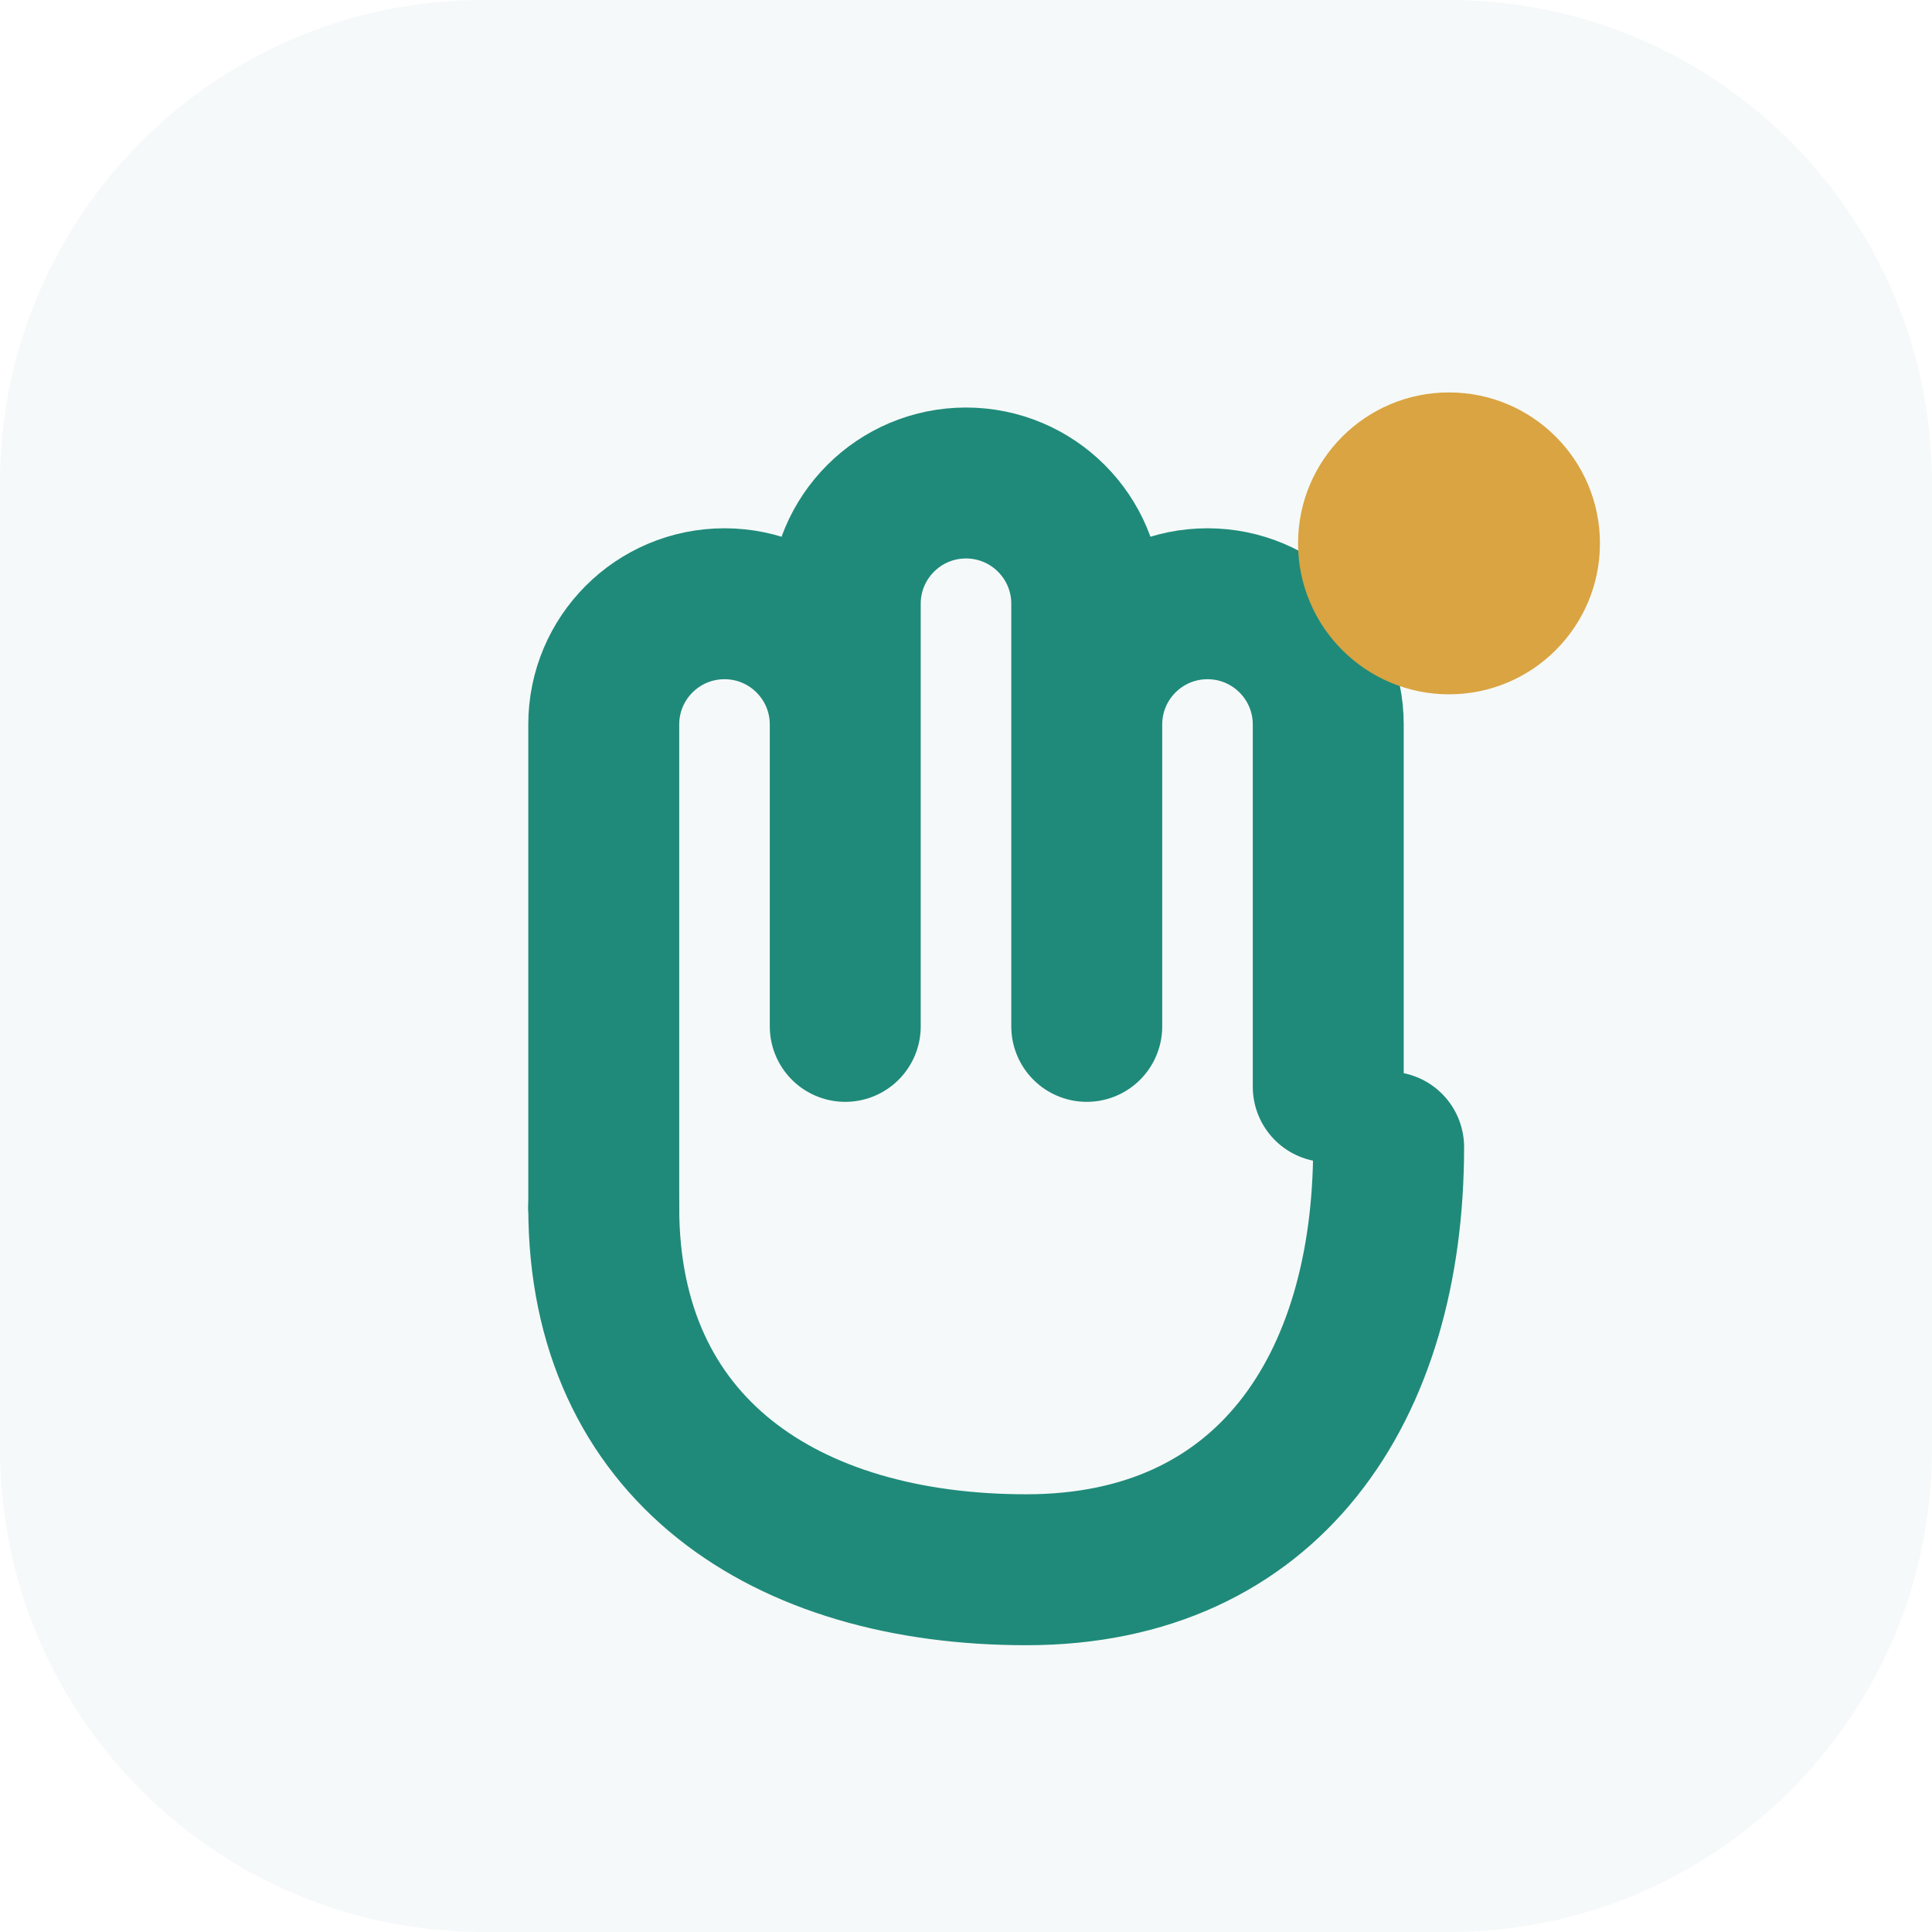
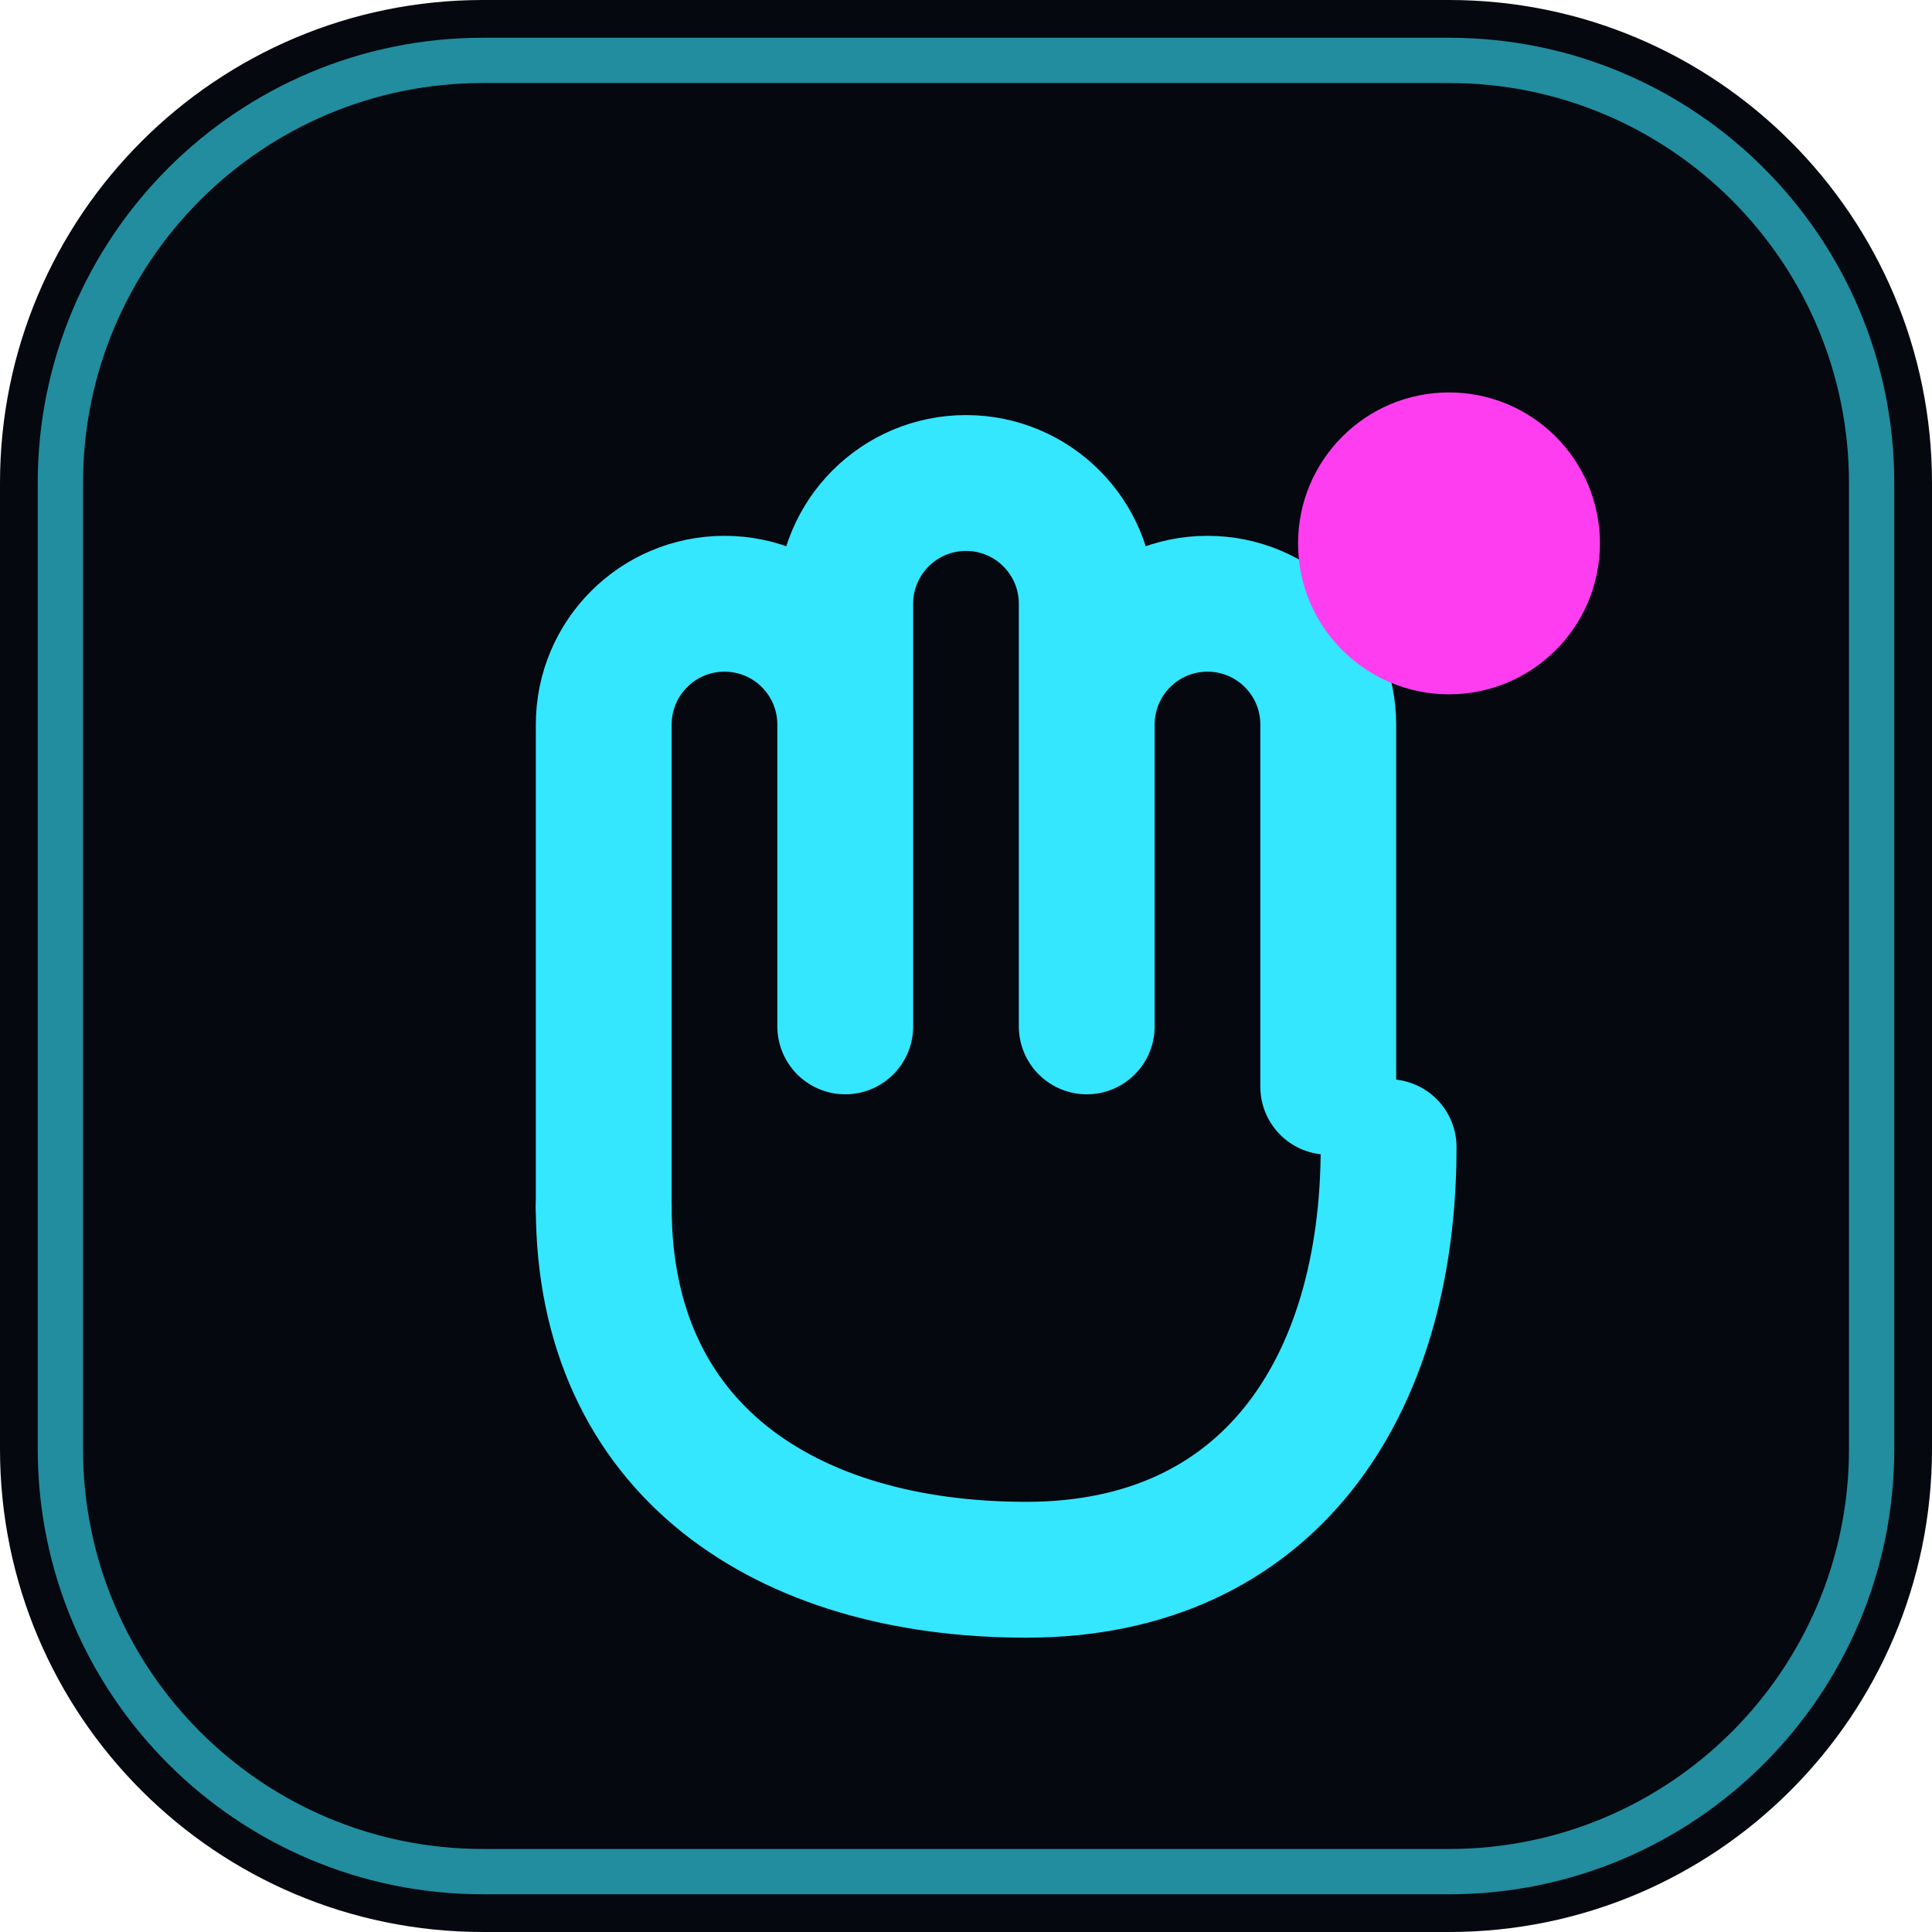
<svg xmlns="http://www.w3.org/2000/svg" viewBox="0 0 64 64">
-   <rect width="64" height="64" rx="16" fill="#f6f9f9" />
-   <path d="M20 40 V24 a4 4 0 0 1 8 0 v10 M28 30 V20 a4 4 0 0 1 8 0 v14 M36 32 V24 a4 4 0 0 1 8 0 v12" fill="none" stroke="#1f8a7a" stroke-width="5" stroke-linecap="round" />
-   <path d="M20 40 c0 8 6 12 14 12 s12-6 12-14" fill="none" stroke="#1f8a7a" stroke-width="5" stroke-linecap="round" />
-   <circle cx="48" cy="18" r="5" fill="#d9a441" />
+   <rect width="64" height="64" rx="16" fill="#05080f" />
+   <rect x="2" y="2" width="60" height="60" rx="14" fill="none" stroke="#35e6ff" stroke-opacity="0.6" stroke-width="1.5" />
+   <path d="M20 40 V24 a4 4 0 0 1 8 0 v10 M28 30 V20 a4 4 0 0 1 8 0 v14 M36 32 V24 a4 4 0 0 1 8 0 v12" fill="none" stroke="#35e6ff" stroke-width="4.5" stroke-linecap="round" />
+   <path d="M20 40 c0 8 6 12 14 12 s12-6 12-14" fill="none" stroke="#35e6ff" stroke-width="4.5" stroke-linecap="round" />
+   <circle cx="48" cy="18" r="5" fill="#ff3df0" />
</svg>
